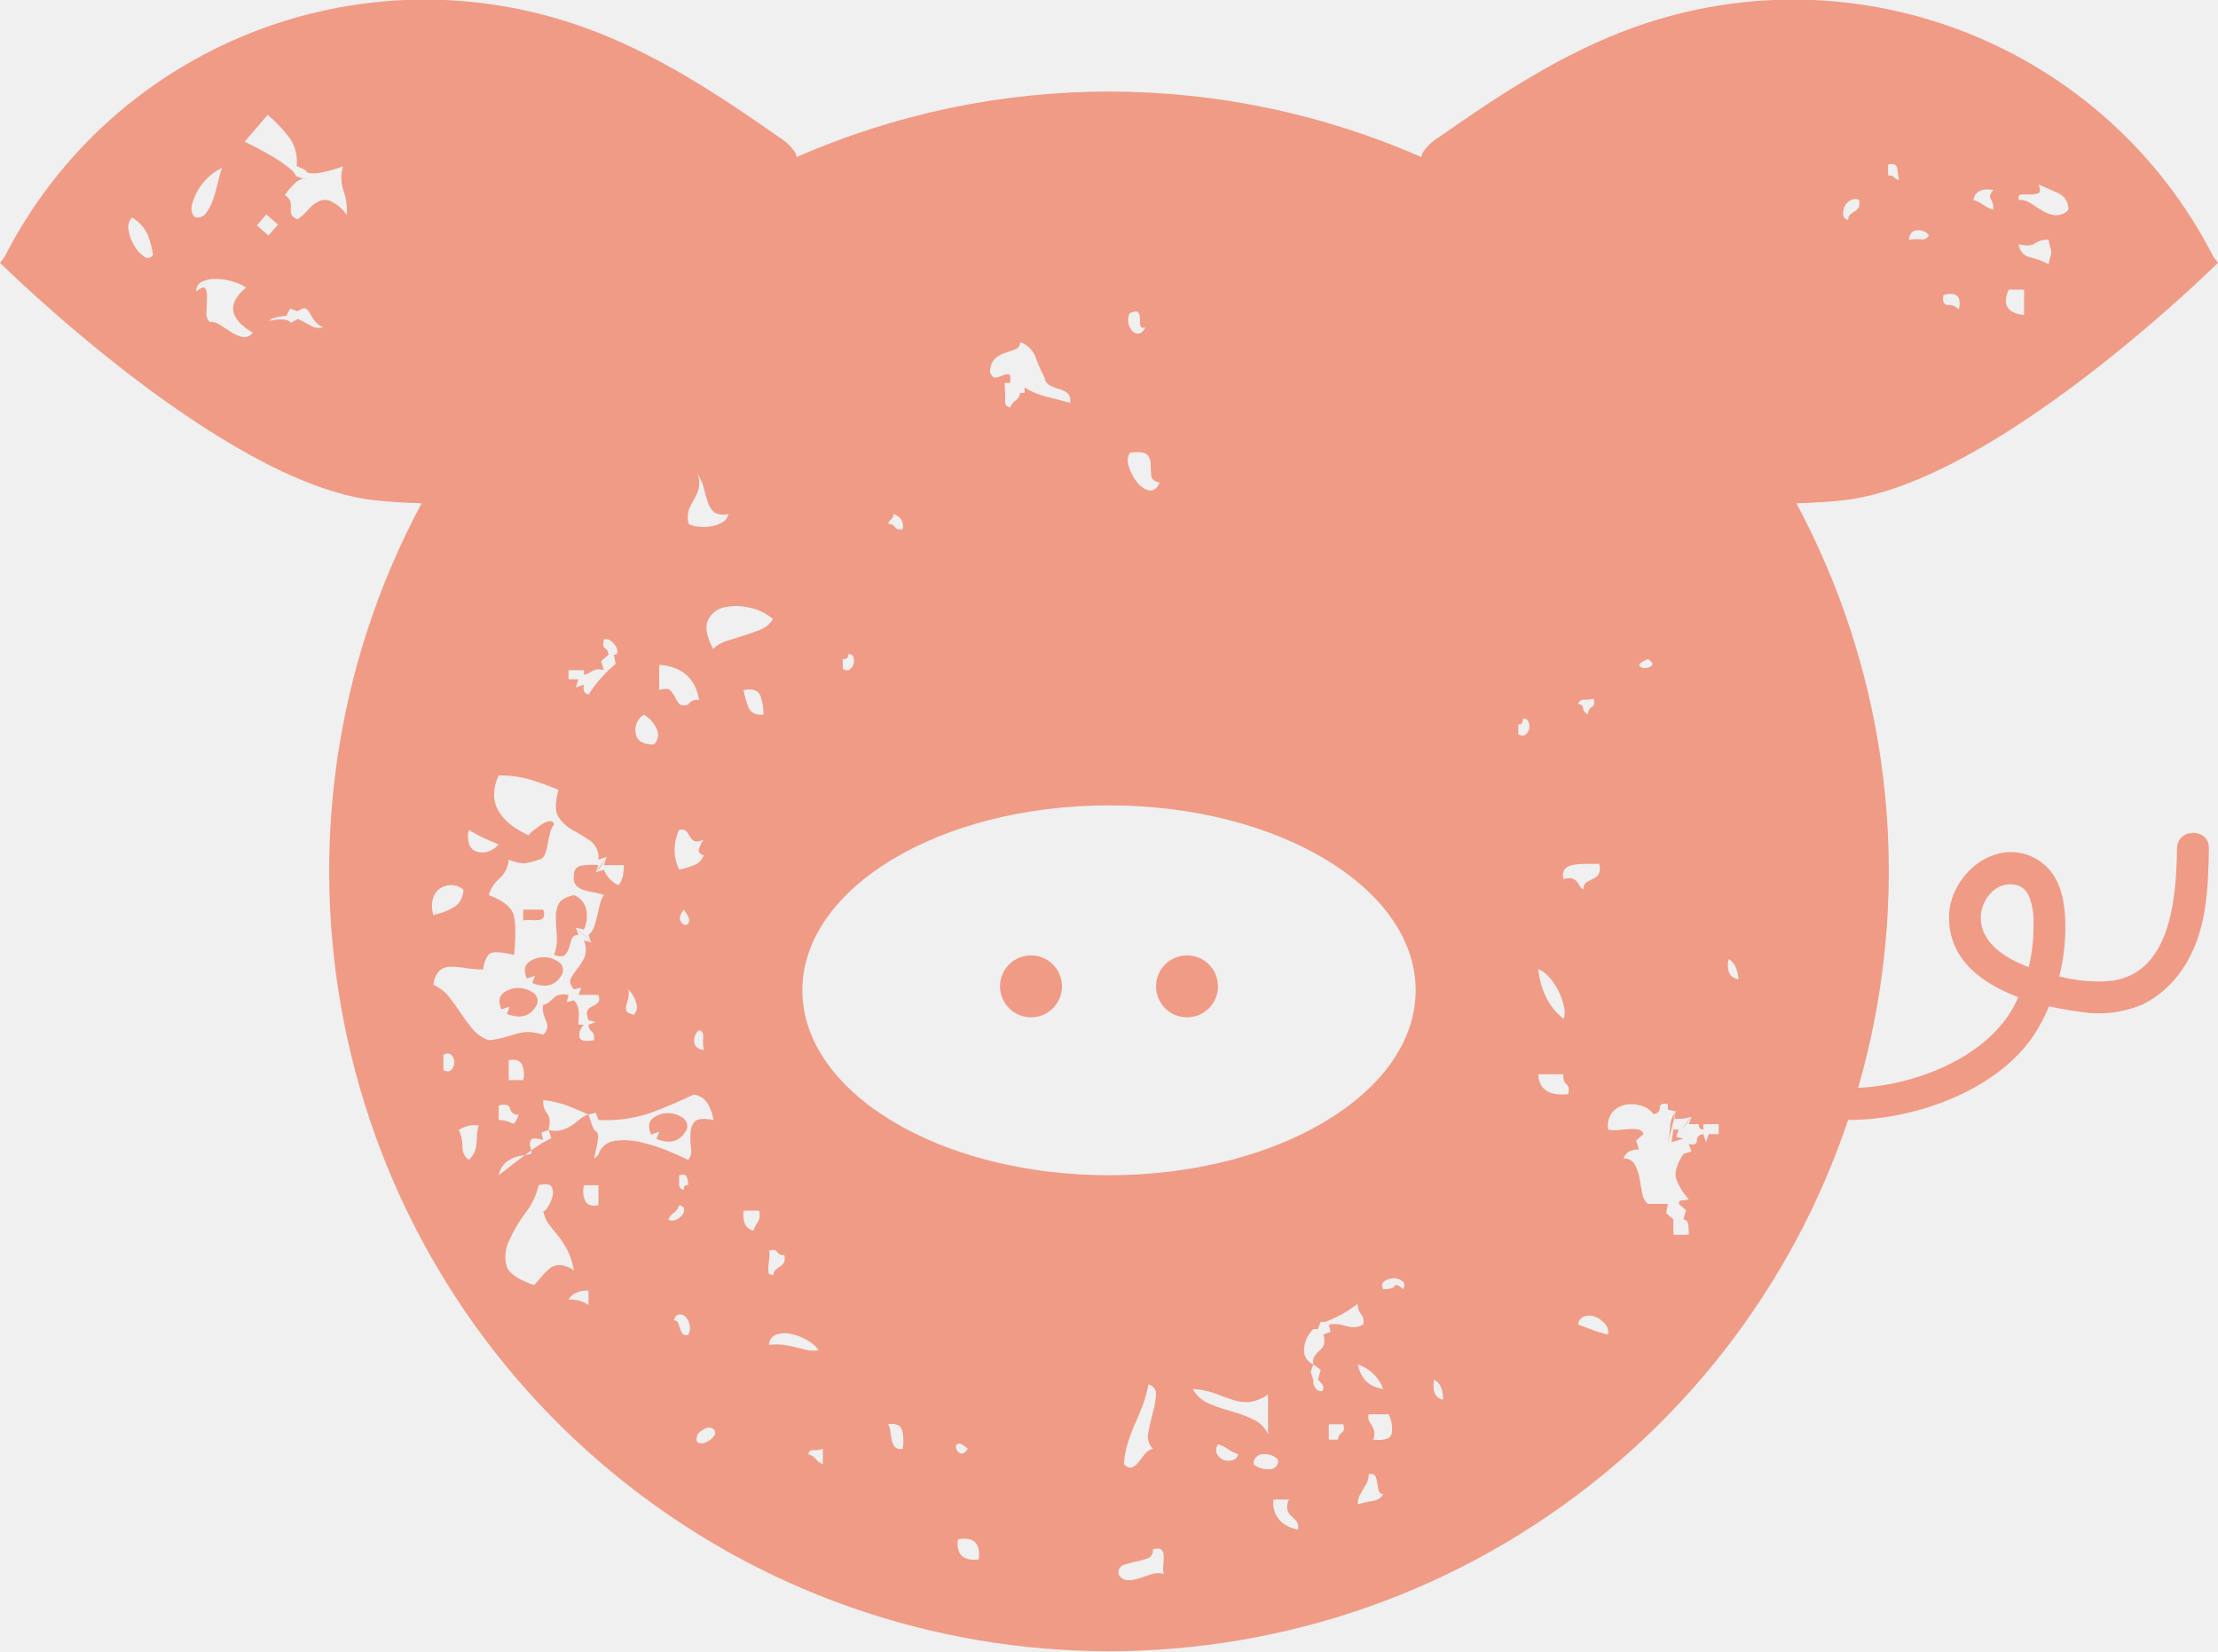
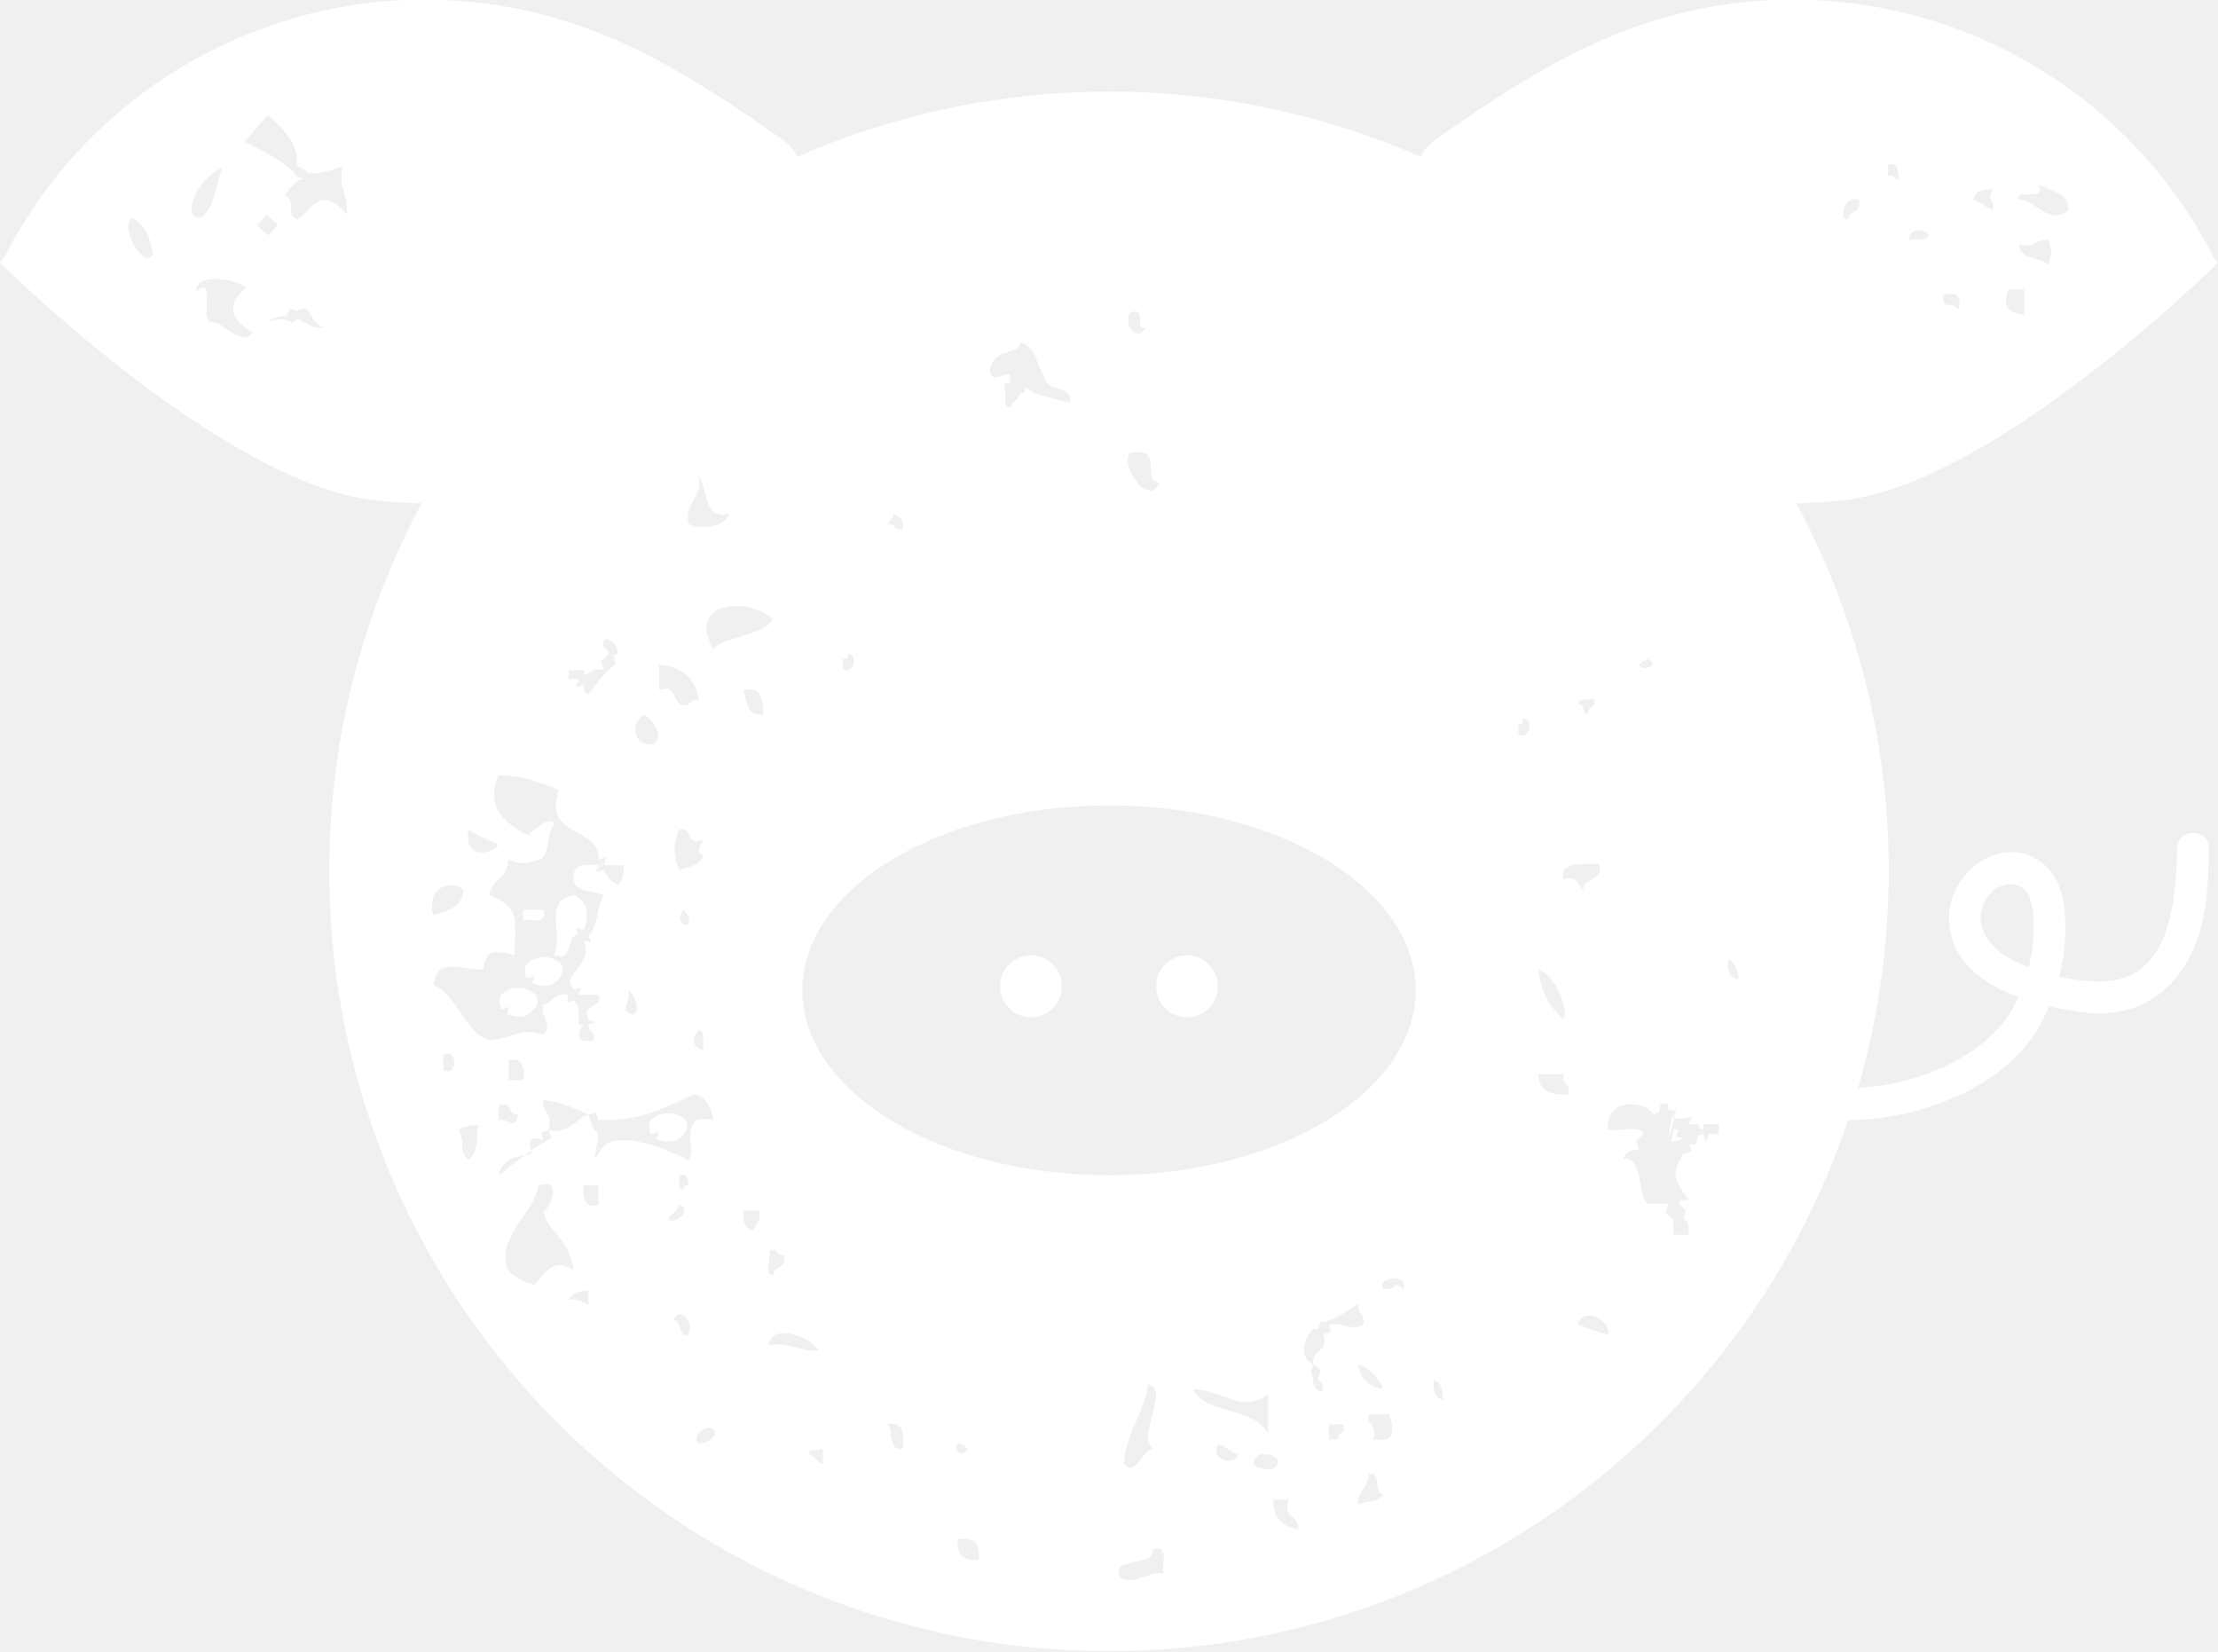
<svg xmlns="http://www.w3.org/2000/svg" viewBox="0 0 440.215 327.702">
-   <g fill="#f09b86">
+   <g fill="#ffffff">
    <circle cx="204.626" cy="195.761" r="6.148" />
    <circle cx="235.59" cy="195.761" r="6.148" />
    <path d="m366.842 222.268c13.377.059 30.128-6.05 37.223-17.45a39.738 39.738 0 0 0 5.851-20.195c.084-5.099-.67-10.999-5.41-13.94-8.092-5.02-17.62 2.804-17.677 11.341-.087 12.975 15.728 17.474 26.017 18.787a22.277 22.277 0 0 0 12.393-1.45 20.27 20.27 0 0 0 8.023-7.169c4.723-6.966 5.016-15.715 5.149-23.837.066-4.073-6.261-4.074-6.328 0-.158 9.666-1.096 25.549-13.972 26.395-5.042.331-10.537-.978-15.246-2.716-3.518-1.298-7.721-3.494-9.211-7.182a7.106 7.106 0 0 1 1.522-7.658 5.215 5.215 0 0 1 5.712-1.328c-.507-.22.435.287.425.28.795.564-.289-.341.431.359a4.212 4.212 0 0 1 1.028 1.496 14.78 14.78 0 0 1 .821 5.92 33.307 33.307 0 0 1 -3.937 15.886c-5.708 10.543-20.889 16.184-32.814 16.132-4.072-.018-4.077 6.31 0 6.328z" />
    <path d="m119.408 171.709c.297-.477.629-1.016.989-1.619l-2.158 3.057a8.075 8.075 0 0 0 1.169-1.438z" />
    <path d="m116.347 180.439a4.024 4.024 0 0 0 -2.428-2.787q-2.339.54-2.971 1.619a5.299 5.299 0 0 0 -.629 2.697c0 1.079.059 2.284.18 3.606a9.017 9.017 0 0 1 -.539 3.956c1.079.36 1.802.36 2.162 0a3.331 3.331 0 0 0 .809-1.438c.18-.603.36-1.169.539-1.708a1.246 1.246 0 0 1 1.349-.809l-.54-1.448 1.619.36a6.471 6.471 0 0 0 .45-4.046z" />
    <path d="m100.603 201.227q4.133 1.618 5.939-1.799a1.958 1.958 0 0 0 -.904-2.517 5.15 5.15 0 0 0 -3.057-.818 4.598 4.598 0 0 0 -2.792 1.088c-.782.656-.872 1.708-.27 3.147l1.623-.54z" />
    <path d="m104.829 191.058c-.782.665-.872 1.708-.27 3.147l1.623-.539-.544 1.438c2.76 1.079 4.738.486 5.939-1.798a1.955 1.955 0 0 0 -.899-2.518 5.075 5.075 0 0 0 -3.057-.809 4.641 4.641 0 0 0 -2.792 1.079z" />
    <path d="m114.279 184.125 3.062 2.886c-.481-.486-.962-.962-1.443-1.439a20.305 20.305 0 0 0 -1.619-1.448z" />
    <path d="m132.275 220.935a4.622 4.622 0 0 0 -2.787 1.079c-.782.656-.872 1.708-.27 3.147l1.619-.54-.54 1.439q4.133 1.618 5.939-1.798a1.963 1.963 0 0 0 -.899-2.518 5.092 5.092 0 0 0 -3.062-.809z" />
    <path d="m106.901 182.597a1.224 1.224 0 0 0 .989-.539 1.975 1.975 0 0 0 -.09-1.528h-3.96v2.158a4.511 4.511 0 0 1 1.528-.09 6.253 6.253 0 0 0 1.533 0z" />
    <path d="m332.656 225.623 3.062-3.956a11.097 11.097 0 0 0 -1.528 1.888 20.604 20.604 0 0 1 -1.533 2.068z" />
    <path d="m331.038 226.702 1.238-4.676h-.159l.539-1.438a4.701 4.701 0 0 0 -1.169 2.877 20.547 20.547 0 0 1 -.45 3.237z" />
    <path d="m366.053 99.268c30.194-3.523 74.162-47.114 74.162-47.114l-.866-1.103a93.658 93.658 0 0 0 -115.019-45.632c-14.002 5.015-26.586 13.274-38.755 21.824a9.861 9.861 0 0 0 -3.29 3.195 5.139 5.139 0 0 0 -.177.744 154.246 154.246 0 0 0 -124.002 0 5.14 5.14 0 0 0 -.177-.744 9.862 9.862 0 0 0 -3.29-3.195c-12.169-8.55-24.753-16.81-38.754-21.824a93.658 93.658 0 0 0 -115.019 45.632l-.866 1.103s43.969 43.59 74.162 47.114c3.166.37 6.341.522 9.515.618a154.764 154.764 0 1 0 272.861-0c3.174-.096 6.349-.248 9.515-.618zm35.23-60.685h1.798a3.5 3.5 0 0 0 1.529-.27c.359-.179.359-.746 0-1.708q1.982.904 3.87 1.708a3.551 3.551 0 0 1 2.068 3.327 3.407 3.407 0 0 1 -2.698 1.079 6.323 6.323 0 0 1 -2.342-.809c-.72-.414-1.47-.899-2.248-1.439a4.487 4.487 0 0 0 -2.607-.809c-.121-.72.09-1.079.629-1.079zm2.607 9.719a4.29 4.29 0 0 1 2.702-.719 10.888 10.888 0 0 0 .36 1.618 3.099 3.099 0 0 1 .18.899 2.251 2.251 0 0 1 -.18.809 8.023 8.023 0 0 0 -.36 1.528 14.064 14.064 0 0 0 -3.601-1.349 2.899 2.899 0 0 1 -2.338-2.607c1.555.359 2.634.297 3.237-.18zm-5.22 9.18h3.062v5.035q-5.044-.54-3.062-5.035zm-3.057-19.799a3.634 3.634 0 0 0 -.629 1.079.738.738 0 0 0 .09.629 4.449 4.449 0 0 1 .359.72 4.649 4.649 0 0 1 .18 1.528 7.434 7.434 0 0 1 -1.982-.989 7.982 7.982 0 0 0 -1.978-.989q.54-2.522 3.961-1.978zm-6.842 23.755a2.511 2.511 0 0 0 -2.068-.899c-.899 0-1.232-.656-.989-1.978q3.959-1.079 3.057 2.877zm-8.276-15.744a2.656 2.656 0 0 1 2.337.989 1.417 1.417 0 0 1 -1.618.809 9.911 9.911 0 0 0 -2.338.09q.176-1.794 1.619-1.888zm-5.759-13.046c1.079-.243 1.677 0 1.799.719.121.72.238 1.502.359 2.338a1.679 1.679 0 0 1 -.989-.539c-.18-.243-.571-.36-1.169-.36zm-8.64 8.362a2.67 2.67 0 0 1 1.173-1.259 1.93 1.93 0 0 1 1.708-.09 2.406 2.406 0 0 1 -.09 1.528 2.042 2.042 0 0 1 -.72.719 8.584 8.584 0 0 0 -.899.629 1.309 1.309 0 0 0 -.45 1.088 1.093 1.093 0 0 1 -.993-.998 3.116 3.116 0 0 1 .27-1.618zm-337.494 9.913a6.368 6.368 0 0 1 -1.949-2.147 8.549 8.549 0 0 1 -1.132-3.105 2.559 2.559 0 0 1 .709-2.483 7.715 7.715 0 0 1 3.141 3.525 18.562 18.562 0 0 1 .99 3.824 1.127 1.127 0 0 1 -1.759.386zm9.541-10.397a11.039 11.039 0 0 1 3.527-5.635 9.863 9.863 0 0 1 2.433-1.585 19.036 19.036 0 0 0 -.86 2.935 33.729 33.729 0 0 1 -1.012 3.527 8.296 8.296 0 0 1 -1.455 2.661 1.912 1.912 0 0 1 -2.185.613 2.616 2.616 0 0 1 -.447-2.516zm9.987 26.356a6.649 6.649 0 0 1 -2.242-.976c-.764-.49-1.502-.969-2.216-1.428a3.423 3.423 0 0 0 -2.087-.606 2.407 2.407 0 0 1 -.603-2.058q.07-1.469.106-2.753a3.311 3.311 0 0 0 -.331-1.824q-.367-.546-1.805.584a1.979 1.979 0 0 1 1.191-1.94 6.232 6.232 0 0 1 2.702-.525 12.035 12.035 0 0 1 3.163.464 9.555 9.555 0 0 1 2.837 1.25q-5.762 4.777 1.324 8.956a2.054 2.054 0 0 1 -2.039.857zm2.85-22.132 1.874-2.183 2.32 1.991-1.874 2.183zm10.7 19.887c-.799-.449-1.646-.891-2.529-1.341l-1.352.747a3.241 3.241 0 0 0 -.936-.566 10.597 10.597 0 0 0 -1.346-.089 7.335 7.335 0 0 0 -1.954.337c-.023-.339.527-.614 1.662-.825 1.137-.221 1.662-.28 1.586-.191l.781-1.462 1.443.527c.725-.479 1.24-.665 1.551-.565a1.652 1.652 0 0 1 .829.83q.372.674.948 1.525a4.127 4.127 0 0 0 1.765 1.396 3.113 3.113 0 0 1 -2.448-.323zm3.918-24.742a2.987 2.987 0 0 0 -2.483.132 7.151 7.151 0 0 0 -2.039 1.686 9.822 9.822 0 0 1 -2.03 1.813q-1.056-.426-1.228-1.054a3.307 3.307 0 0 1 -.1-1.271 3.232 3.232 0 0 0 -.097-1.268 2.253 2.253 0 0 0 -1.111-1.19 14.034 14.034 0 0 1 2.108-2.456 2.72 2.72 0 0 1 1.352-.747c.415-.118.628-.089.644.079l-1.833-.626a3.906 3.906 0 0 0 -1.27-1.564 28.375 28.375 0 0 0 -3.031-2.128 67.163 67.163 0 0 0 -5.927-3.179l4.573-5.329a28.106 28.106 0 0 1 4.302 4.521 8.113 8.113 0 0 1 1.453 5.631l1.852.879c.023.34.337.526.936.567a8.559 8.559 0 0 0 2.155-.165 26.044 26.044 0 0 0 4.247-1.213 7.869 7.869 0 0 0 .114 4.837 11.81 11.81 0 0 1 .625 4.802 8.167 8.167 0 0 0 -3.21-2.755zm158.643 22.253c.836-.36 1.375-.423 1.619-.18a1.482 1.482 0 0 1 .359 1.079 11.871 11.871 0 0 0 .09 1.439c.058.485.391.665.989.539-.359.719-.778 1.115-1.259 1.169a1.439 1.439 0 0 1 -1.258-.45 3.336 3.336 0 0 1 -.809-1.528 2.843 2.843 0 0 1 .27-2.068zm0 27.711c1.798-.234 2.94-.117 3.421.36a2.589 2.589 0 0 1 .72 1.897c0 .782.027 1.528.09 2.248.059.72.629 1.196 1.708 1.439-.603 1.196-1.322 1.708-2.158 1.528a4.187 4.187 0 0 1 -2.342-1.618 9.319 9.319 0 0 1 -1.619-3.057 3.159 3.159 0 0 1 .18-2.796zm-26.816-18.621a5.47 5.47 0 0 1 1.978-1.169c.724-.243 1.412-.486 2.072-.72a1.416 1.416 0 0 0 .989-1.448 4.869 4.869 0 0 1 3.062 2.976 26.844 26.844 0 0 0 1.798 4.046 1.995 1.995 0 0 0 .989 1.528 7.728 7.728 0 0 0 1.798.72 5.032 5.032 0 0 1 1.713.809 2.021 2.021 0 0 1 .54 1.978q-2.522-.715-4.77-1.258a13.718 13.718 0 0 1 -4.23-1.799v1.079h-.899a2.1 2.1 0 0 1 -.899 1.528 2.742 2.742 0 0 0 -1.079 1.358c-.72-.126-1.052-.603-.993-1.448a11.55 11.55 0 0 0 -.09-2.518v-.899h1.084c.117-1.079.027-1.646-.27-1.708a1.851 1.851 0 0 0 -1.083.18 8.604 8.604 0 0 1 -1.349.45c-.481.117-.9-.18-1.259-.899a3.601 3.601 0 0 1 .899-2.787zm-20.532 31.825a1.302 1.302 0 0 0 .45-1.079 3.653 3.653 0 0 1 1.443.989 2.667 2.667 0 0 1 .359 2.068 1.425 1.425 0 0 1 -1.533-.45 1.568 1.568 0 0 0 -1.349-.629 1.883 1.883 0 0 1 .629-.899zm-9.629 27.72c.724.117 1.083-.189 1.083-.908a.763.763 0 0 1 .989.45 2.108 2.108 0 0 1 .09 1.358 2.167 2.167 0 0 1 -.719 1.169c-.36.297-.84.27-1.443-.09zm-30.503-29.698a15.059 15.059 0 0 1 .989-1.978 9.766 9.766 0 0 0 .899-1.987 5.539 5.539 0 0 0 -.18-3.057 9.905 9.905 0 0 1 1.264 2.967 24.911 24.911 0 0 0 .809 2.796 4.042 4.042 0 0 0 1.258 1.888 3.563 3.563 0 0 0 2.787.27 2.402 2.402 0 0 1 -1.259 1.708 6.357 6.357 0 0 1 -2.428.809 8.445 8.445 0 0 1 -2.522 0 4.279 4.279 0 0 1 -1.708-.539 4.987 4.987 0 0 1 .09-2.877zm2.896 68.645a3.263 3.263 0 0 1 -1.893 1.978 18.6 18.6 0 0 1 -2.967.899 9.139 9.139 0 0 1 0-7.912c.72-.117 1.196-.027 1.439.27a5.528 5.528 0 0 1 .629.989 2.339 2.339 0 0 0 .809.899c.359.243 1.02.18 1.983-.18a6.517 6.517 0 0 0 -.904 1.708c-.238.656.063 1.115.904 1.349zm0 38.698c-1.205-.243-1.834-.809-1.893-1.717a2.562 2.562 0 0 1 .989-2.248c.603.126.872.603.814 1.439a11.58 11.58 0 0 0 .09 2.526zm-2.882-25.562c-.121.486-.36.72-.72.72-.359 0-.692-.27-.989-.809-.301-.539-.09-1.286.629-2.248.836 1.079 1.196 1.861 1.079 2.337zm-5.939-50.926q6.838.539 7.917 7.013a1.917 1.917 0 0 0 -2.158.9q-1.443.364-1.888-.27a9.098 9.098 0 0 1 -.809-1.349 4.946 4.946 0 0 0 -.903-1.259q-.54-.539-2.158 0zm-3.062 9.899a5.733 5.733 0 0 1 2.432 2.607 2.599 2.599 0 0 1 -.45 3.327q-3.244 0-3.601-2.248a3.583 3.583 0 0 1 1.619-3.686zm-3.147 56.6a4.631 4.631 0 0 0 .09-2.068 6.063 6.063 0 0 1 1.528 2.607 2.298 2.298 0 0 1 -.45 2.428c-.841-.243-1.322-.477-1.439-.72a1.421 1.421 0 0 1 -.09-.899 8.982 8.982 0 0 1 .359-1.349zm-11.788-65.42h3.057v.899a3.959 3.959 0 0 0 1.623-.719 2.872 2.872 0 0 1 2.338-.18l-.54-1.799 1.439-1.258a1.345 1.345 0 0 0 -.629-1.268c-.423-.234-.513-.836-.27-1.799a1.593 1.593 0 0 1 1.349.27 3.508 3.508 0 0 1 .989 1.079 2.355 2.355 0 0 1 .36 1.169c0 .36-.238.549-.719.549l.359 1.798-1.438 1.259c-.72.719-1.412 1.466-2.068 2.248a23.532 23.532 0 0 0 -1.893 2.607c-.841-.234-1.142-.899-.899-1.978l-1.619.54.54-1.619h-1.979zm-19.799 31.676a27.184 27.184 0 0 0 2.972 1.619c1.016.476 2.005.899 2.967 1.258a4.342 4.342 0 0 1 -1.888 1.349 3.703 3.703 0 0 1 -2.252.179 2.458 2.458 0 0 1 -1.619-1.258 5.096 5.096 0 0 1 -.18-3.147zm-7.107 13.676a3.581 3.581 0 0 1 1.439-2.068 4.066 4.066 0 0 1 2.252-.629 3.57 3.57 0 0 1 2.337.899 4.068 4.068 0 0 1 -1.888 3.506 14.502 14.502 0 0 1 -4.051 1.529 5.451 5.451 0 0 1 -.09-3.237zm3.691 33.924c-.365.423-.904.45-1.623.09v-3.057c.72-.359 1.259-.332 1.623.09a2.188 2.188 0 0 1 0 2.877zm5.035 13.136a13.983 13.983 0 0 1 -.09 1.619 6.226 6.226 0 0 1 -.36 1.528 4.899 4.899 0 0 1 -1.169 1.627 3.106 3.106 0 0 1 -1.258-2.706 7.195 7.195 0 0 0 -.72-3.237 5.755 5.755 0 0 1 3.956-.899 7.902 7.902 0 0 0 -.36 2.068zm-.899-21.237a37.907 37.907 0 0 1 -2.338-3.147q-1.079-1.618-2.252-3.147a8.067 8.067 0 0 0 -3.147-2.436 4.597 4.597 0 0 1 1.259-2.877 3.5 3.5 0 0 1 2.252-.72 18.157 18.157 0 0 1 2.967.27 20.858 20.858 0 0 0 3.421.27 5.637 5.637 0 0 1 .989-2.877q.809-1.079 5.129 0c.36-3.722.328-6.357-.09-7.921q-.634-2.334-4.95-3.956a6.94 6.94 0 0 1 2.158-3.327 5.569 5.569 0 0 0 1.803-3.695 11.306 11.306 0 0 0 2.967.719 11.358 11.358 0 0 0 2.971-.719 1.64 1.64 0 0 0 1.259-1.079 9.768 9.768 0 0 0 .54-1.978c.117-.719.27-1.438.45-2.158a4.95 4.95 0 0 1 .809-1.798.749.749 0 0 0 -.899-.638 3.665 3.665 0 0 0 -1.528.638c-.539.36-1.079.746-1.623 1.169a3.709 3.709 0 0 0 -.989.989 18.146 18.146 0 0 1 -3.147-1.798 10.054 10.054 0 0 1 -2.522-2.527 6.725 6.725 0 0 1 -1.169-3.237 8.976 8.976 0 0 1 .9-4.316 21.587 21.587 0 0 1 6.478.899q2.88.904 5.399 1.978-1.079 3.777 0 5.395a8.054 8.054 0 0 0 2.882 2.616c1.196.656 2.337 1.349 3.416 2.068a4.191 4.191 0 0 1 1.623 3.777l1.618-.54-.539 1.619h3.96q0 2.886-1.083 3.965a5.576 5.576 0 0 1 -2.877-3.066l-1.619.539.54-1.438a12.306 12.306 0 0 0 -3.331.09 1.702 1.702 0 0 0 -1.529 1.888 2.407 2.407 0 0 0 .45 2.077 3.518 3.518 0 0 0 1.528.9 15.522 15.522 0 0 0 1.982.45 9.217 9.217 0 0 1 1.978.539 4.946 4.946 0 0 0 -.809 1.888c-.18.782-.36 1.564-.54 2.338a18.426 18.426 0 0 1 -.629 2.158 3.287 3.287 0 0 1 -1.083 1.537l.544 1.439-1.443-.36a4.501 4.501 0 0 1 .09 3.417 12.166 12.166 0 0 1 -1.439 2.248 10.571 10.571 0 0 0 -1.258 1.888c-.301.603-.09 1.322.629 2.167l1.439-.369-.539 1.448h3.961c.238.72.206 1.232-.09 1.528a3.481 3.481 0 0 1 -1.079.72 2.212 2.212 0 0 0 -.993.809c-.238.36-.18 1.016.18 1.978l1.443.359-1.443.54a1.537 1.537 0 0 0 .634 1.349c.418.305.567.872.45 1.708-1.803.36-2.765.126-2.882-.719a2.677 2.677 0 0 1 .9-2.338h-1.079v-.899q.357-2.698-.899-3.956l-1.438.36.359-1.439a4.672 4.672 0 0 0 -1.893 0 2.447 2.447 0 0 0 -1.079.629c-.301.297-.603.567-.899.809a2.962 2.962 0 0 1 -1.169.539 3.891 3.891 0 0 0 .09 1.888c.18.54.36 1.016.539 1.439a2.338 2.338 0 0 1 .18 1.259 2.543 2.543 0 0 1 -.809 1.349 10.786 10.786 0 0 0 -2.971-.54 8.093 8.093 0 0 0 -2.338.36c-.782.243-1.591.485-2.432.72a17.259 17.259 0 0 1 -3.057.539 7.29 7.29 0 0 1 -3.241-2.248zm7.202 10.169v-3.956q1.976-.364 2.607.809a4.823 4.823 0 0 1 .27 3.147zm1.978 6.842c-.481 1.438-.93 2.005-1.349 1.708a5.977 5.977 0 0 0 -2.612-.629v-2.877c1.322-.359 2.072-.153 2.252.629a1.512 1.512 0 0 0 1.708 1.169zm6.209 30.498a10.262 10.262 0 0 0 -1.619 1.628 22.881 22.881 0 0 1 -1.533 1.708q-4.855-1.618-5.489-3.875a7.3 7.3 0 0 1 .544-4.945 27.819 27.819 0 0 1 3.237-5.485 13.897 13.897 0 0 0 2.612-5.493c1.439-.36 2.307-.243 2.607.36a2.729 2.729 0 0 1 .09 2.068 7.339 7.339 0 0 1 -.989 2.068q-.634.904-.809.539a6.894 6.894 0 0 0 1.079 2.616q.715.985 1.708 2.158a17.599 17.599 0 0 1 1.893 2.787 15.115 15.115 0 0 1 1.438 4.325 5.257 5.257 0 0 0 -2.792-1.088 3.162 3.162 0 0 0 -1.978.629zm7.647 7.292a6.462 6.462 0 0 0 -3.956-1.079q1.079-1.793 3.956-1.798zm1.983-19.799c-1.322.243-2.19-.027-2.612-.809a4.755 4.755 0 0 1 -.27-3.147h2.882zm17.007.72a1.618 1.618 0 0 1 -.36 1.178 3.083 3.083 0 0 1 -1.258.989 1.704 1.704 0 0 1 -1.533 0 2.707 2.707 0 0 1 1.079-1.349 2.785 2.785 0 0 0 1.083-1.537c.598.126.926.36.989.72zm-.989-4.855v-1.798c.836-.243 1.349-.117 1.529.359a4.57 4.57 0 0 1 .27 1.619c-.603-.117-.899.18-.899.899a.995.995 0 0 1 -.9-1.079zm1.799 29.878c-.603.117-.989.027-1.169-.27a4.77 4.77 0 0 1 -.45-.989c-.121-.36-.243-.719-.359-1.088a.837.837 0 0 0 -.904-.54c.243-.719.603-1.106 1.083-1.169a1.468 1.468 0 0 1 1.259.45 3.373 3.373 0 0 1 .809 1.537 2.847 2.847 0 0 1 -.27 2.068zm.539-37.08a2.802 2.802 0 0 1 -.539 2.346q-1.443-.728-4.051-1.807a33.519 33.519 0 0 0 -5.399-1.708 14.031 14.031 0 0 0 -5.129-.27 3.946 3.946 0 0 0 -3.237 2.697c-.603.729-.873.908-.809.549.059-.369.18-.908.359-1.628a13.768 13.768 0 0 0 .36-2.248 1.354 1.354 0 0 0 -.809-1.528l-.539-1.439-.544-1.618a5.155 5.155 0 0 0 -1.799.989 14.412 14.412 0 0 1 -1.528 1.169 7.949 7.949 0 0 1 -1.893.899 5.038 5.038 0 0 1 -2.697 0l.539 1.618q-.722.364-1.978 1.079c-.516.318-1.222.809-2.015 1.377.014.05.018.102.033.152.121.423-.059.629-.539.629-.279.019-.486.093-.745.127q-2.121 1.58-5.194 4.018c.442-2.316 2.213-3.626 5.194-4.018.469-.349.853-.622 1.252-.908a8.754 8.754 0 0 1 -.237-1.107 1.372 1.372 0 0 1 .27-1.079c.243-.297 1.02-.27 2.342.09l-.359-1.439 1.439-.539q.539-2.333-.27-3.237a3.943 3.943 0 0 1 -.809-2.707 20.89 20.89 0 0 1 4.95 1.178q2.063.809 4.046 1.708l1.443-.36.54 1.439a27.574 27.574 0 0 0 10.439-1.439q4.316-1.618 8.456-3.606a3.763 3.763 0 0 1 2.792 1.808 11.06 11.06 0 0 1 1.169 3.237q-2.88-.54-3.691.27a3.338 3.338 0 0 0 -.899 2.248 17.282 17.282 0 0 0 .09 3.058zm4.576 57.151a4.021 4.021 0 0 1 -1.439 1.178 2.005 2.005 0 0 1 -1.623.18c-.481-.18-.539-.755-.18-1.717a3.61 3.61 0 0 1 1.264-.989 1.549 1.549 0 0 1 1.798-.09.999.999 0 0 1 .18 1.439zm-.18-156.213q-1.982-3.777-.989-5.755a4.623 4.623 0 0 1 3.237-2.517 11.027 11.027 0 0 1 5.04.09 10.039 10.039 0 0 1 4.59 2.248 5.117 5.117 0 0 1 -2.427 2.068c-1.025.423-2.104.809-3.242 1.169-1.142.36-2.279.72-3.421 1.079a6.708 6.708 0 0 0 -2.787 1.619zm8.92 113.646a6.348 6.348 0 0 0 -.899 1.799q-2.34-.54-1.978-3.965h3.062a2.534 2.534 0 0 1 -.185 2.167zm-1.888-102.05a19.891 19.891 0 0 1 -.989-3.417q2.697-.539 3.331 1.079a10.439 10.439 0 0 1 .629 3.785c-1.56.117-2.554-.36-2.972-1.448zm3.961 110.772c.059-.54.117-1.079.18-1.619a3.269 3.269 0 0 0 -.09-1.349q1.254-.351 1.618.27a1.506 1.506 0 0 0 1.439.629 2.375 2.375 0 0 1 -.09 1.528 2.006 2.006 0 0 1 -.72.72 7.52 7.52 0 0 0 -.899.638 1.278 1.278 0 0 0 -.45 1.079c-.603 0-.931-.18-.989-.54a4.867 4.867 0 0 1 -0-1.358zm5.31 16.202a22.422 22.422 0 0 0 -2.342-.45 11.827 11.827 0 0 0 -2.877 0 2.217 2.217 0 0 1 1.528-2.068 5.504 5.504 0 0 1 2.971-.09 10.826 10.826 0 0 1 3.147 1.259 6.793 6.793 0 0 1 2.252 1.978 6.985 6.985 0 0 1 -2.522-.09q-1.079-.27-2.158-.54zm5.474 23.227a2.912 2.912 0 0 1 -1.349-.989 2.976 2.976 0 0 0 -1.533-.989.895.895 0 0 1 1.079-.809 3.72 3.72 0 0 0 1.803-.27zm14.305-3.417a3.129 3.129 0 0 1 -.629-1.349 14.225 14.225 0 0 1 -.27-1.717 3.225 3.225 0 0 0 -.45-1.439c1.56-.234 2.49.18 2.792 1.259a8.101 8.101 0 0 1 .09 3.606 1.553 1.553 0 0 1 -1.533-.36zm12.511 18.351c3.115-.594 4.496.72 4.136 3.965q-4.68.539-4.136-3.965zm-.359-18.081a.683.683 0 0 1 .359-.899c.36-.18 1.016.144 1.978.989-.603.836-1.111 1.142-1.528.899a1.617 1.617 0 0 1 -.809-.989zm41.211 24.924a4.026 4.026 0 0 0 -2.518.09q-1.268.446-2.432.809a7.553 7.553 0 0 1 -2.248.36 2.099 2.099 0 0 1 -1.803-1.259 1.659 1.659 0 0 1 1.084-1.798 21.181 21.181 0 0 1 2.337-.629 21.446 21.446 0 0 0 2.338-.629 1.671 1.671 0 0 0 1.084-1.808c.836-.234 1.407-.207 1.708.09a1.746 1.746 0 0 1 .45 1.268c0 .539-.032 1.142-.09 1.798a5.053 5.053 0 0 0 .09 1.708zm-2.158-24.834a2.76 2.76 0 0 0 -1.623 1.079c-.481.602-.899 1.142-1.259 1.618a2.852 2.852 0 0 1 -1.259.989c-.481.18-1.02-.027-1.618-.629a18.742 18.742 0 0 1 .809-4.316 35.324 35.324 0 0 1 1.439-3.785c.539-1.196 1.047-2.427 1.528-3.686a20.855 20.855 0 0 0 1.079-4.046 1.926 1.926 0 0 1 1.533 2.068 17.764 17.764 0 0 1 -.629 3.506c-.36 1.322-.661 2.643-.904 3.956a3.456 3.456 0 0 0 .904 3.246zm15.833 2.248a2.77 2.77 0 0 1 -1.708 0 2.6 2.6 0 0 1 -1.349-1.079 1.895 1.895 0 0 1 .18-2.068 7.429 7.429 0 0 1 1.978.989 7.721 7.721 0 0 0 1.983.989 1.443 1.443 0 0 1 -1.084 1.169zm-.359-9.719a31.509 31.509 0 0 1 -4.406-1.528 6.378 6.378 0 0 1 -3.151-2.877 15.217 15.217 0 0 1 4.41.9c1.259.476 2.427.899 3.506 1.258a8.618 8.618 0 0 0 3.242.45 7.967 7.967 0 0 0 3.781-1.529v7.912a6.023 6.023 0 0 0 -2.971-2.967 26.203 26.203 0 0 0 -4.41-1.618zm4.5 10.529a1.893 1.893 0 0 1 2.072-1.978 3.427 3.427 0 0 1 2.787 1.079 1.662 1.662 0 0 1 -1.978 1.888 4.23 4.23 0 0 1 -2.882-.989zm5.22 11.158a5.076 5.076 0 0 1 -1.259-4.136h3.057a3.297 3.297 0 0 0 -.27 2.158 2.708 2.708 0 0 0 .814 1.169 7.59 7.59 0 0 1 .989.989 1.978 1.978 0 0 1 .27 1.618 6.393 6.393 0 0 1 -3.601-1.798zm12.327-17.461a1.9 1.9 0 0 0 -.809 1.438h-1.798v-3.057h2.877q.365 1.268-.27 1.619zm1.084-21.057c-.423-.117-.904-.234-1.443-.36a7.095 7.095 0 0 0 -2.248 0l.36 1.448-1.439.539a3.553 3.553 0 0 1 .09 2.068 2.802 2.802 0 0 1 -.809 1.079 5.586 5.586 0 0 0 -.993 1.079 2.218 2.218 0 0 0 -.27 1.708l1.443 1.079-.54 1.978q1.079.904 1.079 1.537c0 .414-.121.656-.36.72a1.344 1.344 0 0 1 -.993-.36 2.253 2.253 0 0 1 -.629-1.897l-.539-1.618.539-1.439a2.999 2.999 0 0 1 -1.798-3.417 5.727 5.727 0 0 1 1.798-3.597h.904l.54-1.447a2.108 2.108 0 0 0 1.438-.18q.897-.351 2.338-1.079a24.642 24.642 0 0 0 3.601-2.338 2.818 2.818 0 0 0 .629 2.068 2.424 2.424 0 0 1 .45 2.068 4.251 4.251 0 0 1 -1.798.54 4.666 4.666 0 0 1 -1.349-.18zm7.107 12.425c-2.76-.359-4.441-1.987-5.04-4.864a8.127 8.127 0 0 1 5.04 4.864zm-2.072 22.227c-1.02.18-2.01.387-2.967.629a3.459 3.459 0 0 1 .36-1.717c.238-.414.476-.836.719-1.259.238-.414.477-.836.72-1.259a3.452 3.452 0 0 0 .359-1.708c.72-.117 1.173.036 1.353.45a5.154 5.154 0 0 1 .36 1.349 11.265 11.265 0 0 0 .27 1.439.842.842 0 0 0 .899.719 2.633 2.633 0 0 1 -2.072 1.358zm.09-12.156a3.02 3.02 0 0 0 .185-1.708 4.778 4.778 0 0 0 -.454-1.079c-.18-.297-.359-.593-.539-.899a1.913 1.913 0 0 1 -.09-1.349h3.961a6.454 6.454 0 0 1 .629 3.686q-.27 1.713-3.691 1.349zm5.943-29.869c-.962-.836-1.533-1.052-1.713-.629-.18.422-.931.629-2.248.629q-.539-1.079.27-1.618a3.168 3.168 0 0 1 1.799-.54 2.778 2.778 0 0 1 1.713.54c.476.36.54.899.18 1.618zm-58.381-22.614c-33.612 0-60.861-16.432-60.861-36.702 0-20.27 27.248-36.702 60.861-36.702s60.861 16.432 60.861 36.702c-0 20.27-27.248 36.702-60.861 36.702zm106.97-102.462c.84.594 1.083 1.043.719 1.349a2.05 2.05 0 0 1 -1.349.45 1.163 1.163 0 0 1 -1.079-.45c-.18-.305.387-.755 1.708-1.349zm-12.687 8.092a9.176 9.176 0 0 0 1.888-.18q.364 1.268-.36 1.618a1.456 1.456 0 0 0 -.719 1.448 1.408 1.408 0 0 1 -.989-1.178.86.86 0 0 0 -.989-.809 1.053 1.053 0 0 1 1.169-.899zm-6.748 55.251a12.832 12.832 0 0 1 2.787 5.763 4.261 4.261 0 0 1 -.09 2.338c-2.877-2.275-4.559-5.584-5.04-9.899a6.503 6.503 0 0 1 2.342 1.799zm-23.035 79.725q1.794.728 1.798 3.965-2.339-.539-1.798-3.965zm18.176-128.044c-.36.297-.84.27-1.439-.09v-1.978c.598.117.9-.243.9-1.079a.867.867 0 0 1 1.079.54 2.054 2.054 0 0 1 .179 1.439 2.166 2.166 0 0 1 -.719 1.169zm8.456 71.354c-3.839.359-5.817-.953-5.939-3.956h5.04a1.993 1.993 0 0 0 .539 1.978c.481.36.603 1.025.36 1.978zm.724-42.834a2.841 2.841 0 0 0 -1.623.179 2.104 2.104 0 0 1 .27-2.068 3.156 3.156 0 0 1 1.713-.809 15.172 15.172 0 0 1 2.428-.18h2.612a2.578 2.578 0 0 1 -.09 2.068 2.548 2.548 0 0 1 -1.084.899 11.908 11.908 0 0 0 -1.259.638 1.502 1.502 0 0 0 -.629 1.439 1.355 1.355 0 0 1 -.809-.72 3.579 3.579 0 0 0 -.629-.908 2.425 2.425 0 0 0 -.899-.539zm4.136 89.633c-.962-.369-1.92-.728-2.877-1.088a1.823 1.823 0 0 1 1.258-1.618 3.031 3.031 0 0 1 2.158.09 5.338 5.338 0 0 1 1.893 1.349 2.563 2.563 0 0 1 .629 2.167 23.371 23.371 0 0 1 -3.062-.899zm25.018-38.878h-1.983l-.54 1.619-.539-1.619c-.84.117-1.259.54-1.259 1.259 0 .72-.539.962-1.618.72l.539 1.438-1.618.54c-1.322 2.041-1.803 3.668-1.443 4.864a12.265 12.265 0 0 0 2.522 4.136 5.324 5.324 0 0 1 -1.349.179c-.423 0-.634.243-.634.72l1.443 1.259-.539 1.807a1.124 1.124 0 0 1 .989 1.079c.059.603.09 1.259.09 1.978h-3.062v-3.057l-1.439-1.268.36-1.798h-3.961a3.502 3.502 0 0 1 -1.169-2.248q-.269-1.524-.539-2.967a8.991 8.991 0 0 0 -.899-2.608 2.335 2.335 0 0 0 -2.252-1.178c.364-1.196 1.38-1.798 3.062-1.798l-.54-1.799 1.439-1.259a1.19 1.19 0 0 0 -.989-.899 6.349 6.349 0 0 0 -1.888-.09c-.719.063-1.47.117-2.252.18a6.081 6.081 0 0 1 -1.888-.09 4.478 4.478 0 0 1 .899-3.506 4.634 4.634 0 0 1 2.702-1.448 6.133 6.133 0 0 1 3.147.279 4.32 4.32 0 0 1 2.252 1.618c.836-.117 1.259-.539 1.259-1.259 0-.728.54-.962 1.619-.728v1.088l1.618.36-.381 1.438h1.824l1.618-.359-.539 1.438h1.978c0 .72.297 1.079.899 1.079v-1.079h3.062zm2.068-32.035a4.437 4.437 0 0 1 -.09-2.698c1.079.603 1.74 1.915 1.983 3.956a2.139 2.139 0 0 1 -1.893-1.258z" />
    <path d="m332.117 224.184-.36 2.518 2.343-.72-1.444-.359.54-1.439z" />
  </g>
</svg>
